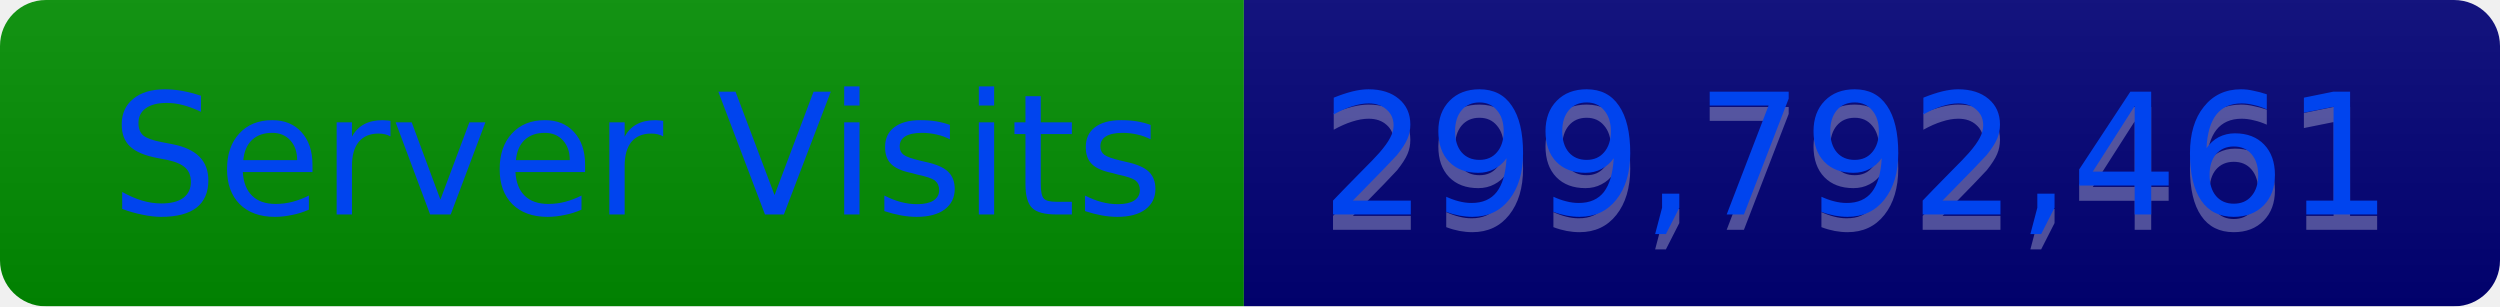
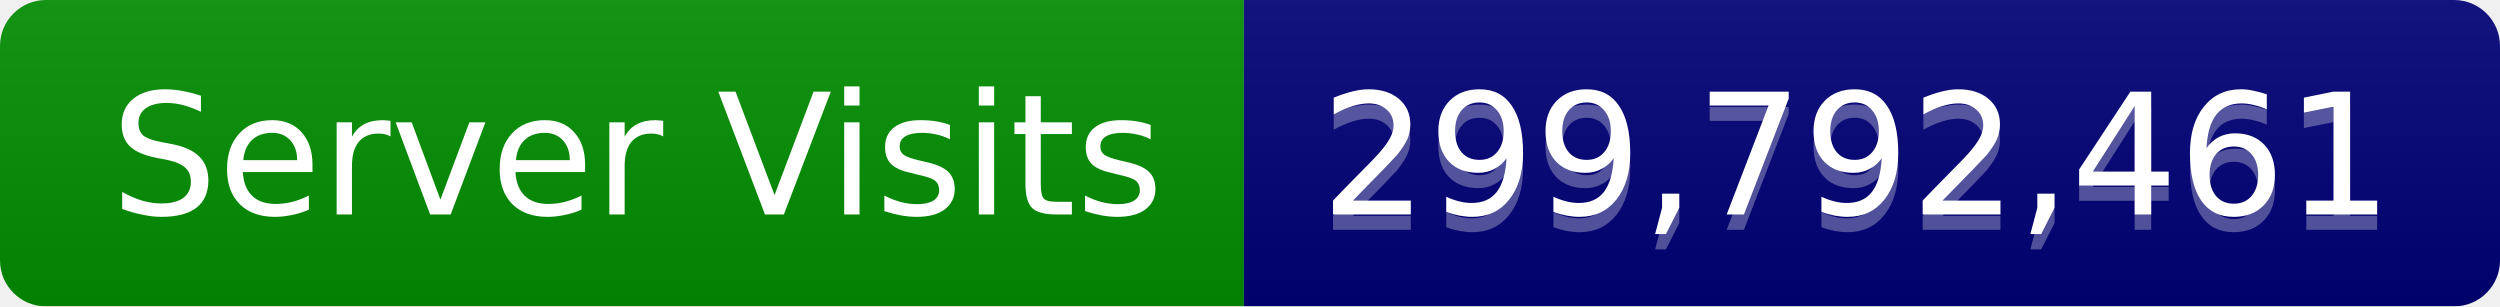
<svg xmlns="http://www.w3.org/2000/svg" width="163.2" height="20">
  <linearGradient id="b" x2="0" y2="100%">
    <stop offset="0" stop-color="#bbb" stop-opacity=".1" />
    <stop offset="1" stop-opacity=".1" />
  </linearGradient>
  <mask id="a">
    <rect width="163.2" height="20" rx="3" fill="#fff" />
  </mask>
  <g mask="url(#a)">
    <rect width="81.2" height="20" fill="#018f01" />
    <rect x="81.2" width="82" height="20" fill="#010177" />
    <rect width="163.2" height="20" fill="url(#b)" />
  </g>
-   <g fill="#04e" text-anchor="middle" font-family="DejaVu Sans,Verdana,Geneva,sans-serif" font-size="11">
+   <g fill="#fff" text-anchor="middle" font-family="DejaVu Sans,Verdana,Geneva,sans-serif" font-size="11">
    <text x="41.6" y="14">Server Visits</text>
    <text x="121.2" y="15" fill="#ffffff" fill-opacity=".3">299,792,461</text>
    <text x="121.2" y="14">299,792,461</text>
  </g>
</svg>
